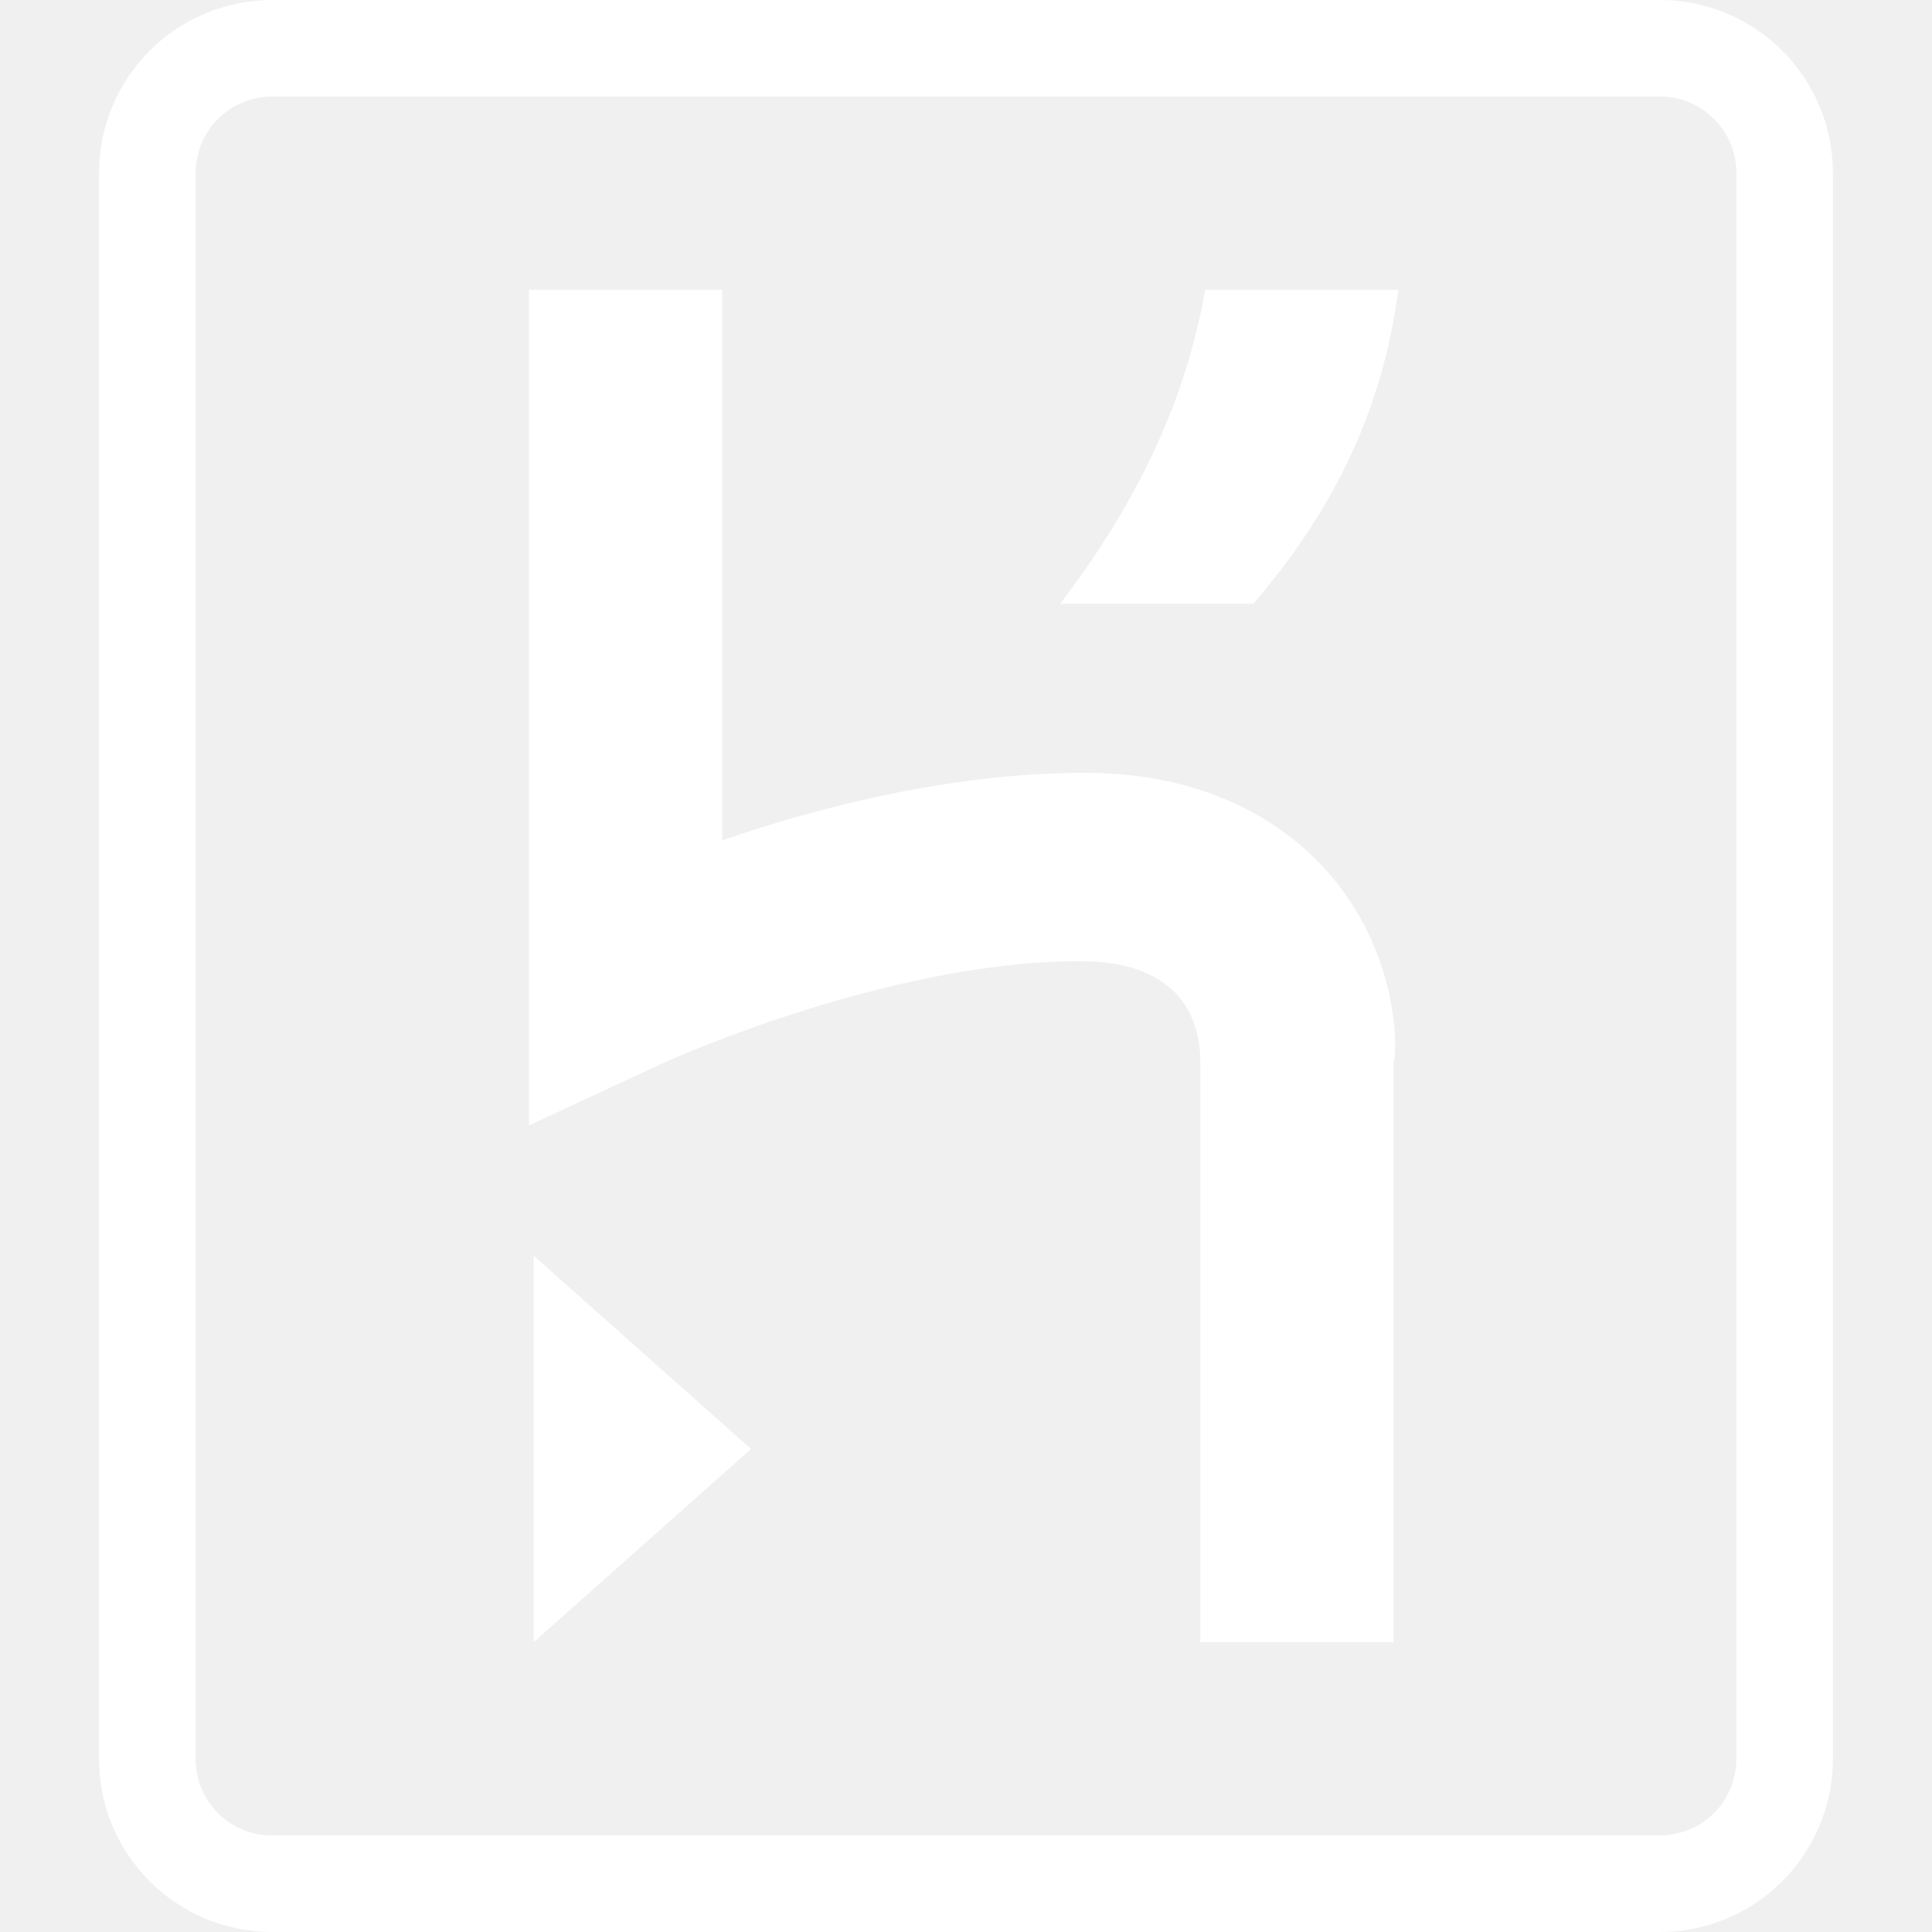
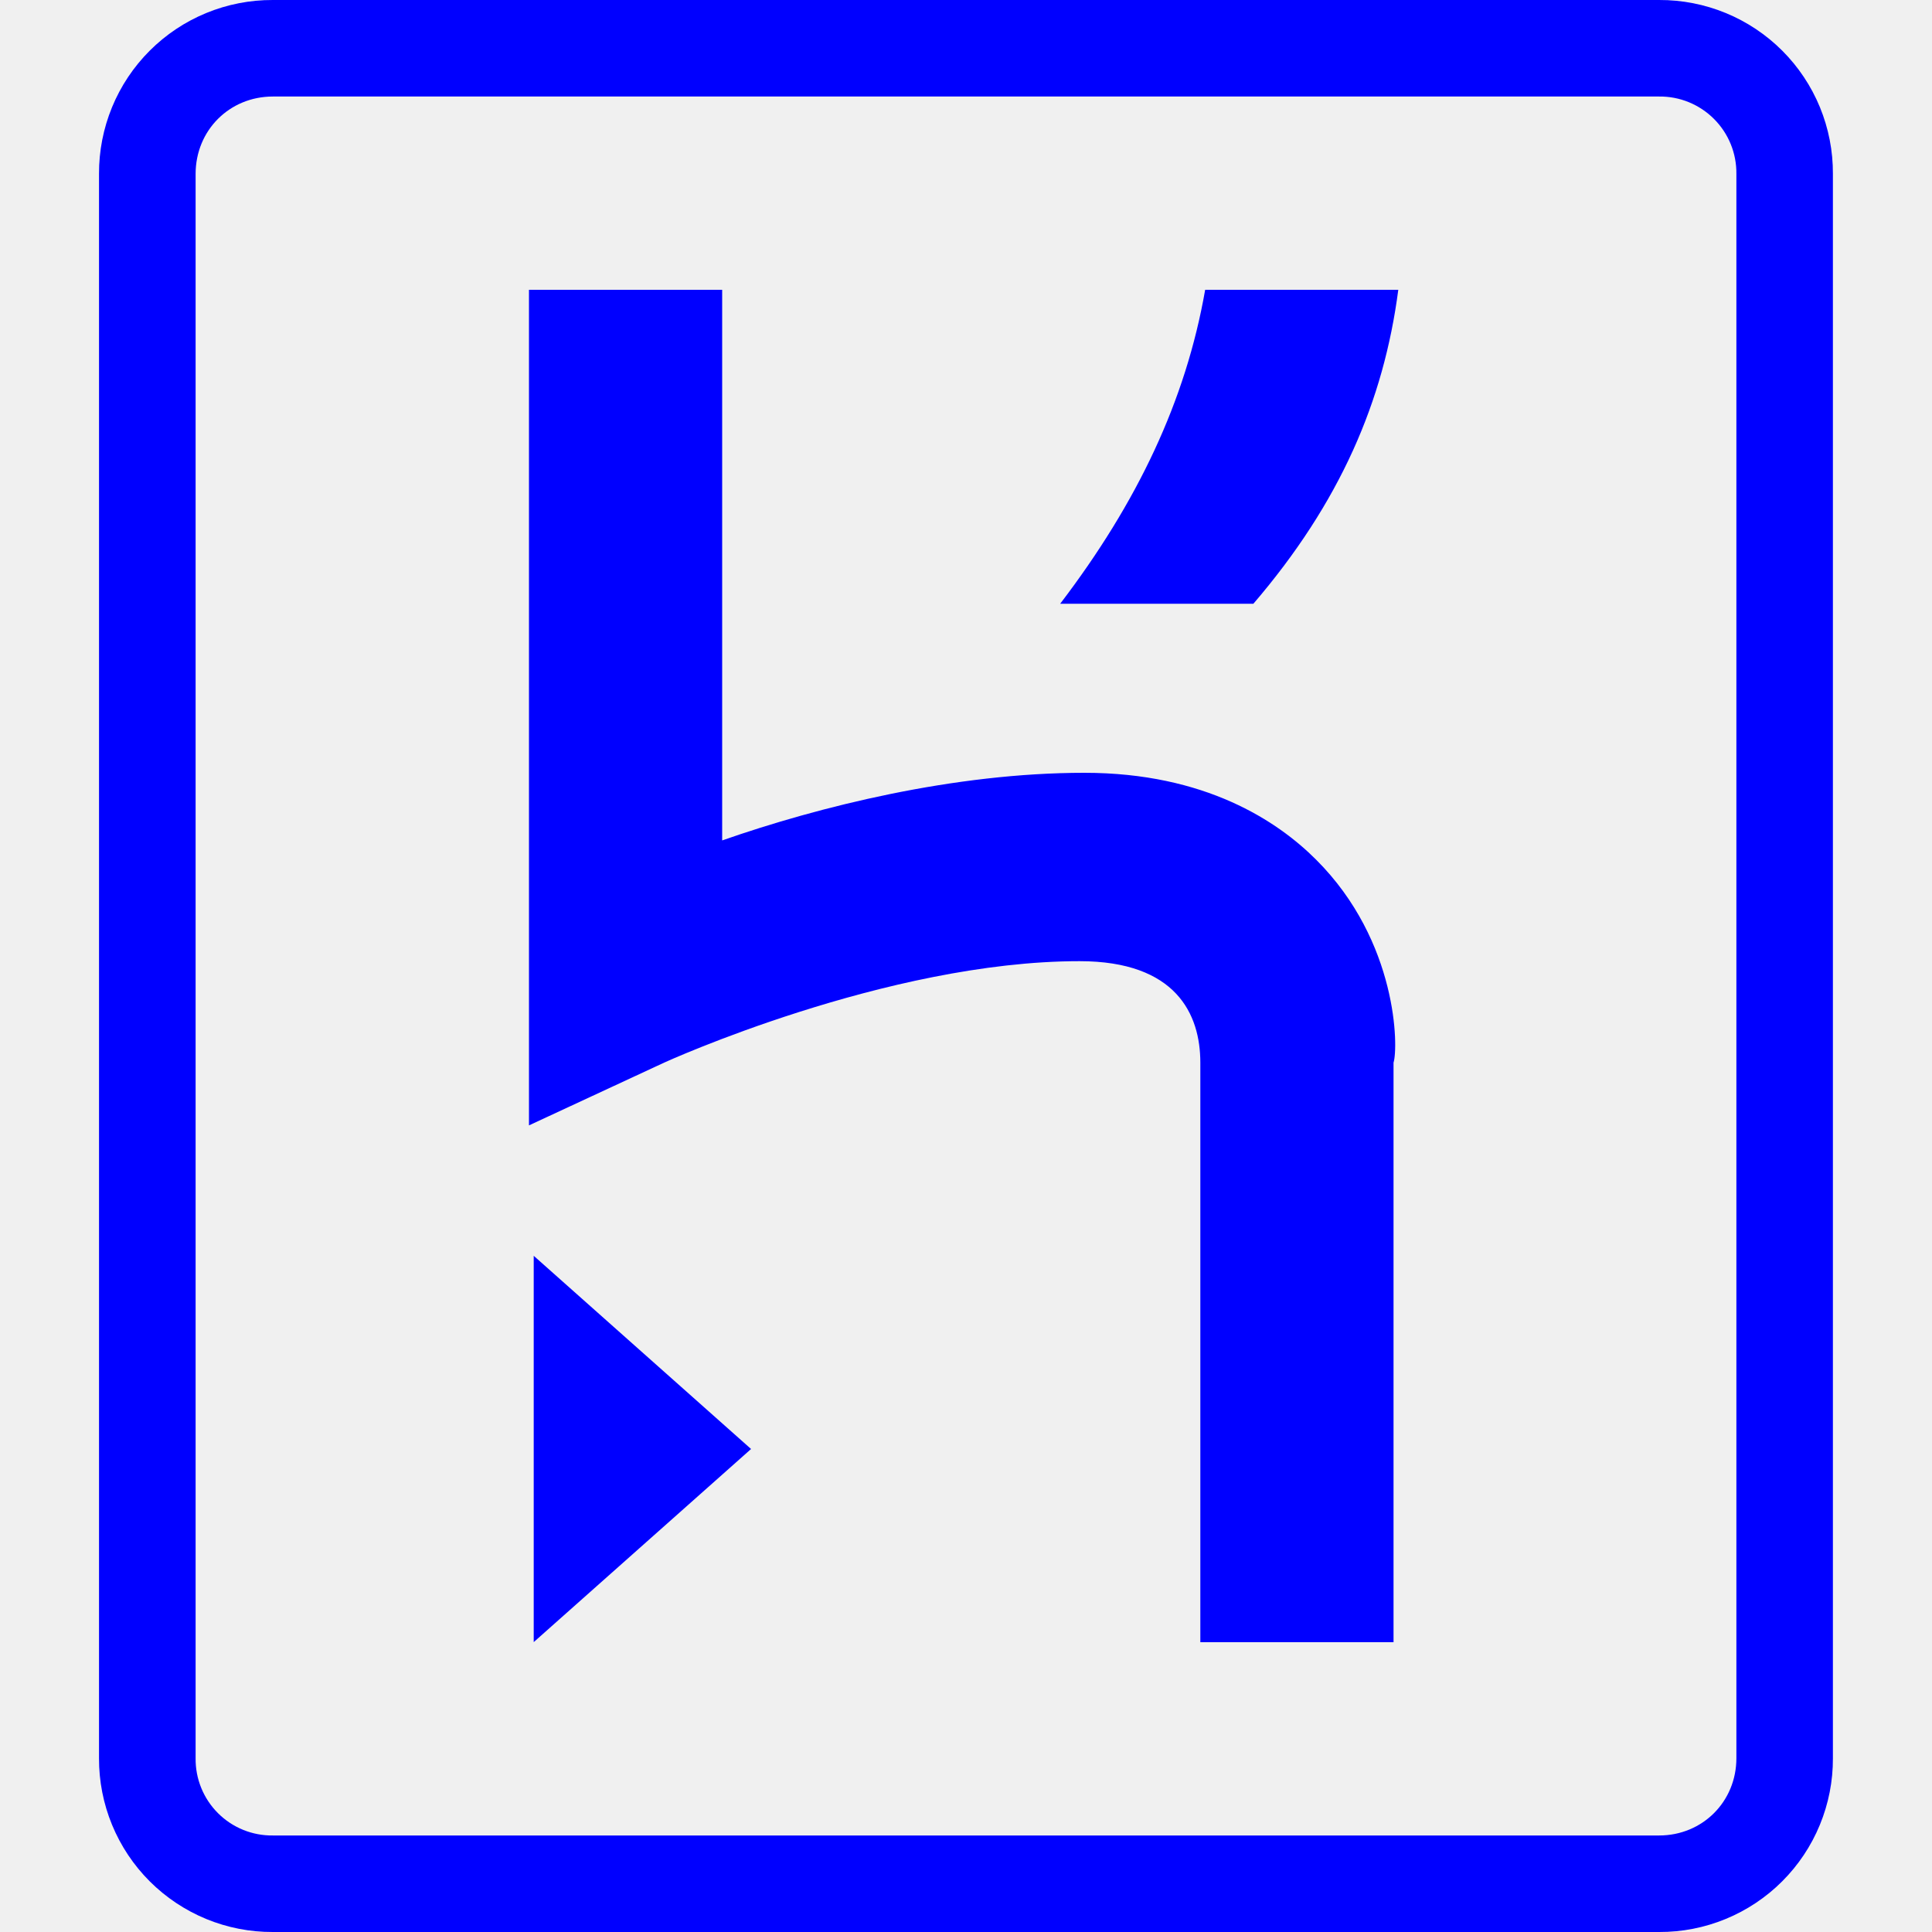
<svg xmlns="http://www.w3.org/2000/svg" width="100" height="100" viewBox="0 0 100 100" fill="none">
  <g clip-path="url(#clip0)">
-     <path d="M85.875 7.46142e-05H14.125C12.942 -0.005 11.769 0.224 10.674 0.674C9.58 1.124 8.586 1.787 7.749 2.624C6.912 3.461 6.249 4.455 5.799 5.549C5.349 6.644 5.12 7.817 5.125 9V91.004C5.12 92.187 5.349 93.36 5.8 94.454C6.251 95.548 6.913 96.541 7.75 97.378C8.587 98.214 9.581 98.876 10.675 99.327C11.77 99.777 12.942 100.006 14.125 100H85.875C87.058 100.005 88.23 99.776 89.323 99.325C90.417 98.875 91.411 98.213 92.247 97.376C93.084 96.54 93.746 95.546 94.196 94.453C94.647 93.359 94.876 92.187 94.871 91.004V9C94.877 7.817 94.648 6.644 94.199 5.55C93.749 4.455 93.086 3.461 92.25 2.624C91.413 1.787 90.419 1.124 89.325 0.674C88.231 0.224 87.058 -0.005 85.875 7.46142e-05V7.46142e-05ZM89.875 91.004C89.875 93.25 88.121 95.004 85.875 95.004H14.125C13.598 95.011 13.075 94.912 12.586 94.713C12.098 94.515 11.654 94.22 11.282 93.848C10.909 93.475 10.614 93.031 10.416 92.543C10.217 92.055 10.118 91.531 10.125 91.004V9C10.125 6.75 11.875 4.996 14.125 4.996H85.875C86.402 4.99 86.925 5.09 87.413 5.289C87.901 5.489 88.345 5.784 88.717 6.157C89.09 6.53 89.384 6.973 89.583 7.461C89.782 7.95 89.881 8.473 89.875 9V91.004ZM27.625 84.996L38.875 75L27.625 65V84.996ZM68.125 44.5C66.129 42.5 62.379 40 56.129 40C49.375 40 42.375 41.754 37.379 43.5V15H27.379V58.25L34.379 55C34.379 55 45.879 49.75 55.879 49.75C60.879 49.75 62.129 52.5 62.129 55V85H72.129V55C72.375 54.254 72.375 48.746 68.125 44.5V44.5ZM54.875 31.25H64.875C69.375 26 71.625 20.746 72.375 15H62.379C61.375 20.746 58.875 26 54.875 31.25Z" fill="white" />
+     <path d="M85.875 7.46142e-05H14.125C12.942 -0.005 11.769 0.224 10.674 0.674C9.58 1.124 8.586 1.787 7.749 2.624C6.912 3.461 6.249 4.455 5.799 5.549C5.349 6.644 5.12 7.817 5.125 9V91.004C5.12 92.187 5.349 93.36 5.8 94.454C6.251 95.548 6.913 96.541 7.75 97.378C8.587 98.214 9.581 98.876 10.675 99.327C11.77 99.777 12.942 100.006 14.125 100H85.875C87.058 100.005 88.23 99.776 89.323 99.325C90.417 98.875 91.411 98.213 92.247 97.376C93.084 96.54 93.746 95.546 94.196 94.453C94.647 93.359 94.876 92.187 94.871 91.004V9C94.877 7.817 94.648 6.644 94.199 5.55C93.749 4.455 93.086 3.461 92.25 2.624C91.413 1.787 90.419 1.124 89.325 0.674C88.231 0.224 87.058 -0.005 85.875 7.46142e-05V7.46142e-05ZM89.875 91.004C89.875 93.25 88.121 95.004 85.875 95.004H14.125C13.598 95.011 13.075 94.912 12.586 94.713C12.098 94.515 11.654 94.22 11.282 93.848C10.909 93.475 10.614 93.031 10.416 92.543C10.217 92.055 10.118 91.531 10.125 91.004V9C10.125 6.75 11.875 4.996 14.125 4.996H85.875C86.402 4.99 86.925 5.09 87.413 5.289C87.901 5.489 88.345 5.784 88.717 6.157C89.09 6.53 89.384 6.973 89.583 7.461C89.782 7.95 89.881 8.473 89.875 9V91.004ZM27.625 84.996L38.875 75L27.625 65V84.996ZM68.125 44.5C66.129 42.5 62.379 40 56.129 40C49.375 40 42.375 41.754 37.379 43.5V15H27.379V58.25L34.379 55C34.379 55 45.879 49.75 55.879 49.75C60.879 49.75 62.129 52.5 62.129 55V85H72.129V55C72.375 54.254 72.375 48.746 68.125 44.5V44.5ZM54.875 31.25H64.875C69.375 26 71.625 20.746 72.375 15H62.379C61.375 20.746 58.875 26 54.875 31.25Z" fill="blue" />
  </g>
  <defs>
    <clipPath id="clip0">
-       <rect width="100" height="100" fill="white" />
+       <rect width="100" height="100" fill="blue" />
    </clipPath>
  </defs>
</svg>
